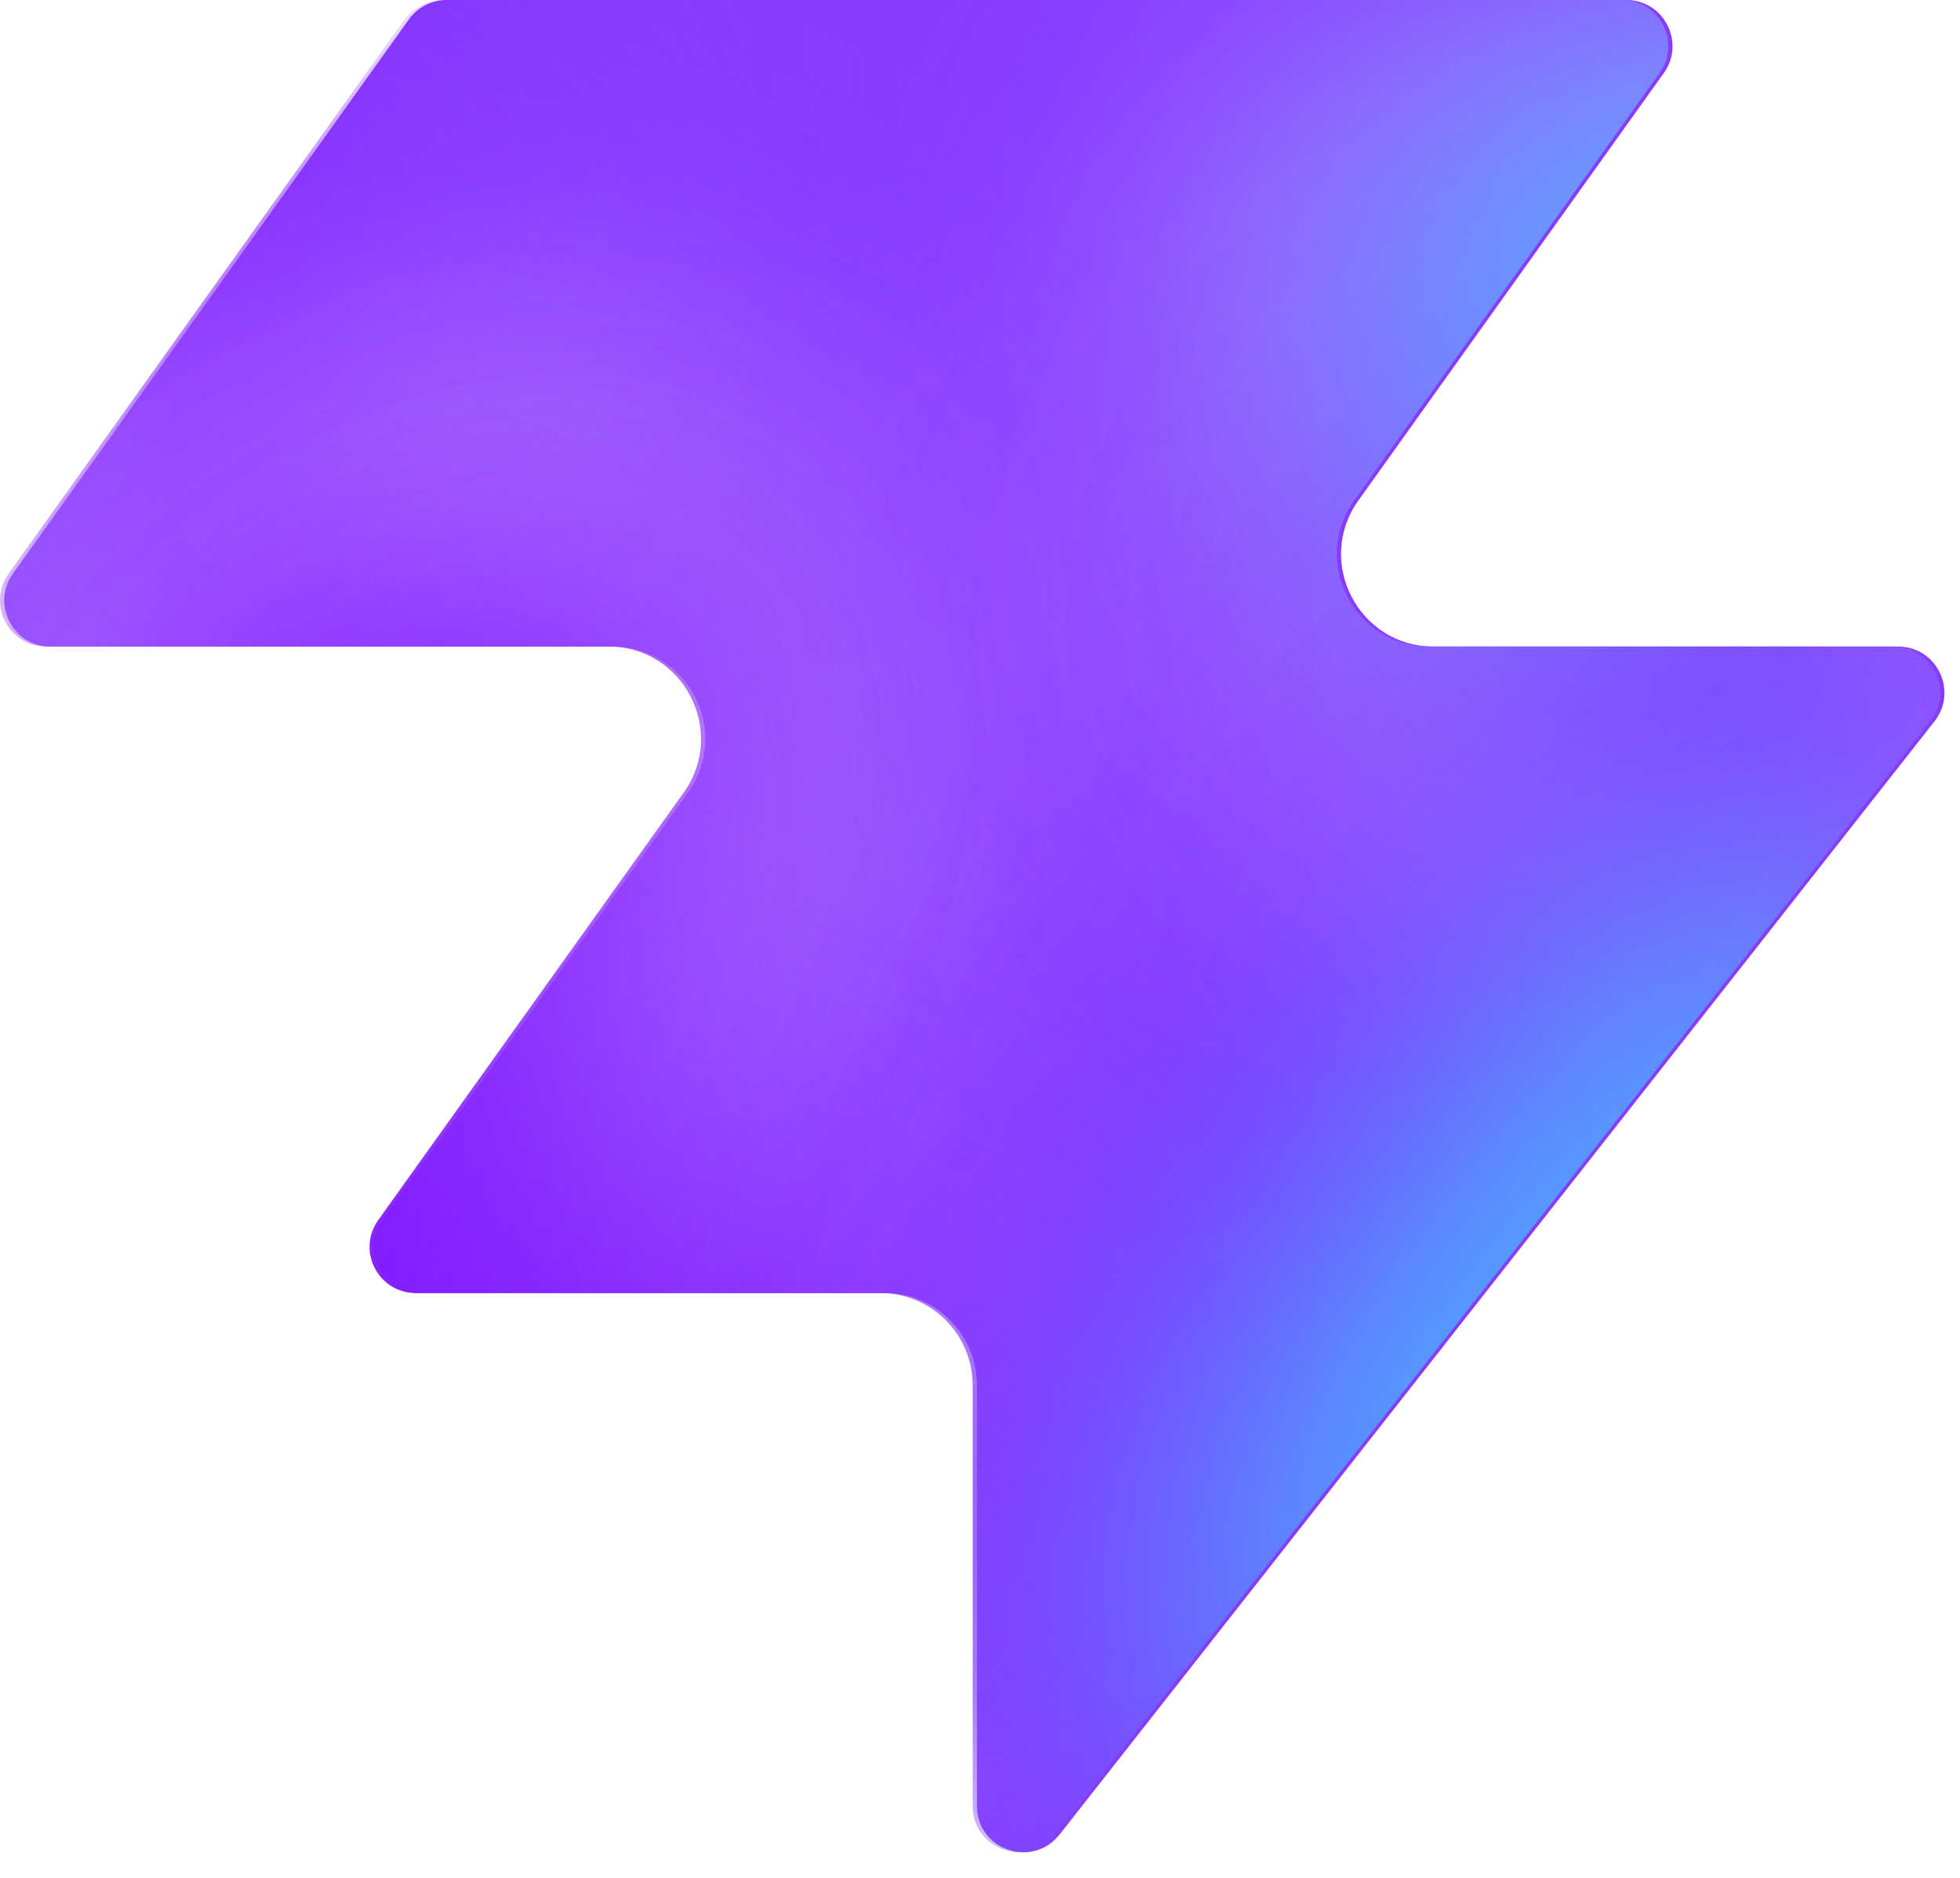
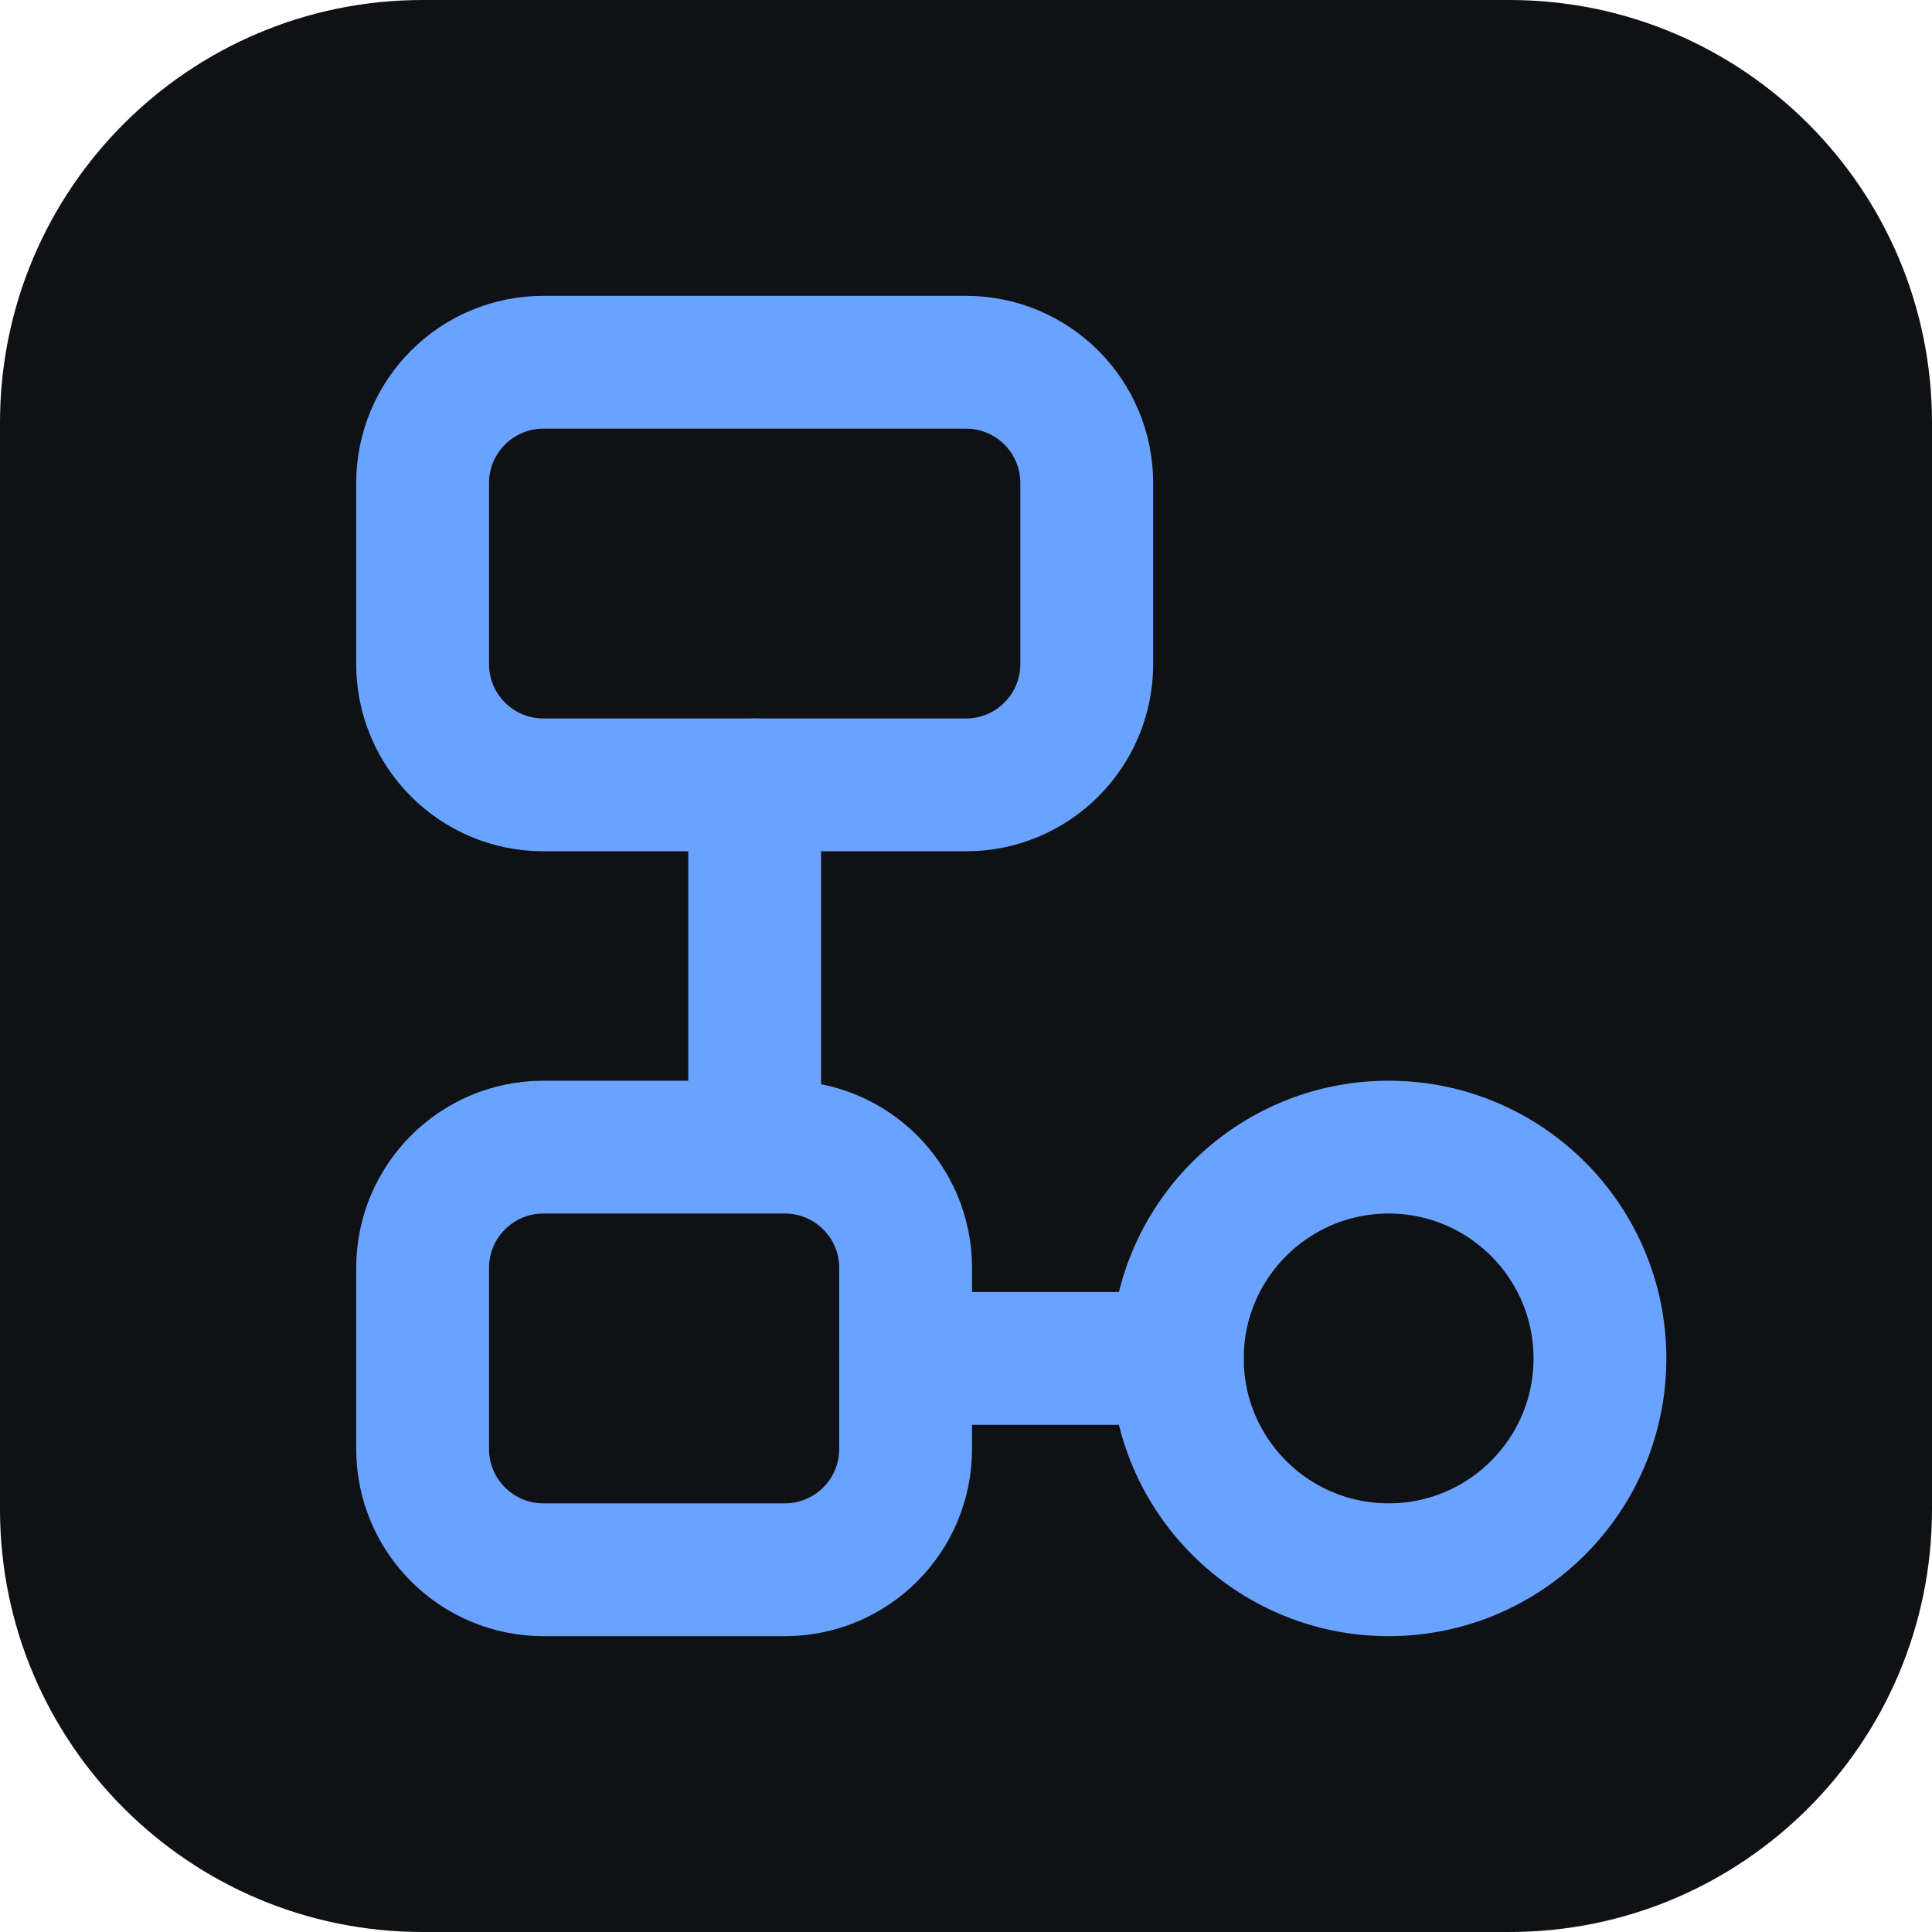
- <svg xmlns="http://www.w3.org/2000/svg" width="48" height="46" fill="none" viewBox="0 0 48 46">
-   <path fill="#863bff" d="M25.946 44.938c-.664.845-2.021.375-2.021-.698V33.937a2.26 2.26 0 0 0-2.262-2.262H10.287c-.92 0-1.456-1.04-.92-1.788l7.48-10.471c1.07-1.497 0-3.578-1.842-3.578H1.237c-.92 0-1.456-1.04-.92-1.788L10.013.474c.214-.297.556-.474.92-.474h28.894c.92 0 1.456 1.04.92 1.788l-7.48 10.471c-1.07 1.498 0 3.579 1.842 3.579h11.377c.943 0 1.473 1.088.89 1.83L25.947 44.94z" style="fill:#863bff;fill:color(display-p3 .525 .23 1);fill-opacity:1" />
-   <mask id="a" width="48" height="46" x="0" y="0" maskUnits="userSpaceOnUse" style="mask-type:alpha">
-     <path fill="#000" d="M25.842 44.938c-.664.844-2.021.375-2.021-.698V33.937a2.26 2.26 0 0 0-2.262-2.262H10.183c-.92 0-1.456-1.04-.92-1.788l7.48-10.471c1.07-1.498 0-3.579-1.842-3.579H1.133c-.92 0-1.456-1.04-.92-1.787L9.91.473c.214-.297.556-.474.92-.474h28.894c.92 0 1.456 1.04.92 1.788l-7.48 10.471c-1.07 1.498 0 3.578 1.842 3.578h11.377c.943 0 1.473 1.088.89 1.832L25.843 44.94z" style="fill:#000;fill-opacity:1" />
-   </mask>
-   <g mask="url(#a)">
-     <g filter="url(#b)">
-       <ellipse cx="5.508" cy="14.704" fill="#ede6ff" rx="5.508" ry="14.704" style="fill:#ede6ff;fill:color(display-p3 .927 .903 1);fill-opacity:1" transform="matrix(.00324 1 1 -.00324 -4.47 31.516)" />
-     </g>
-     <g filter="url(#c)">
-       <ellipse cx="10.399" cy="29.851" fill="#ede6ff" rx="10.399" ry="29.851" style="fill:#ede6ff;fill:color(display-p3 .927 .903 1);fill-opacity:1" transform="matrix(.00324 1 1 -.00324 -39.328 7.883)" />
-     </g>
-     <g filter="url(#d)">
-       <ellipse cx="5.508" cy="30.487" fill="#7e14ff" rx="5.508" ry="30.487" style="fill:#7e14ff;fill:color(display-p3 .492 .077 1);fill-opacity:1" transform="rotate(89.814 -25.913 -14.639)scale(1 -1)" />
-     </g>
-     <g filter="url(#e)">
-       <ellipse cx="5.508" cy="30.599" fill="#7e14ff" rx="5.508" ry="30.599" style="fill:#7e14ff;fill:color(display-p3 .492 .077 1);fill-opacity:1" transform="rotate(89.814 -32.644 -3.334)scale(1 -1)" />
-     </g>
-     <g filter="url(#f)">
-       <ellipse cx="5.508" cy="30.599" fill="#7e14ff" rx="5.508" ry="30.599" style="fill:#7e14ff;fill:color(display-p3 .492 .077 1);fill-opacity:1" transform="matrix(.00324 1 1 -.00324 -34.34 30.47)" />
-     </g>
-     <g filter="url(#g)">
-       <ellipse cx="14.072" cy="22.078" fill="#ede6ff" rx="14.072" ry="22.078" style="fill:#ede6ff;fill:color(display-p3 .927 .903 1);fill-opacity:1" transform="rotate(93.35 24.506 48.493)scale(-1 1)" />
-     </g>
-     <g filter="url(#h)">
-       <ellipse cx="3.47" cy="21.501" fill="#7e14ff" rx="3.47" ry="21.501" style="fill:#7e14ff;fill:color(display-p3 .492 .077 1);fill-opacity:1" transform="rotate(89.009 28.708 47.59)scale(-1 1)" />
-     </g>
-     <g filter="url(#i)">
-       <ellipse cx="3.47" cy="21.501" fill="#7e14ff" rx="3.47" ry="21.501" style="fill:#7e14ff;fill:color(display-p3 .492 .077 1);fill-opacity:1" transform="rotate(89.009 28.708 47.59)scale(-1 1)" />
-     </g>
-     <g filter="url(#j)">
-       <ellipse cx=".387" cy="8.972" fill="#7e14ff" rx="4.407" ry="29.108" style="fill:#7e14ff;fill:color(display-p3 .492 .077 1);fill-opacity:1" transform="rotate(39.51 .387 8.972)" />
-     </g>
-     <g filter="url(#k)">
-       <ellipse cx="47.523" cy="-6.092" fill="#7e14ff" rx="4.407" ry="29.108" style="fill:#7e14ff;fill:color(display-p3 .492 .077 1);fill-opacity:1" transform="rotate(37.892 47.523 -6.092)" />
-     </g>
-     <g filter="url(#l)">
-       <ellipse cx="41.412" cy="6.333" fill="#47bfff" rx="5.971" ry="9.665" style="fill:#47bfff;fill:color(display-p3 .28 .748 1);fill-opacity:1" transform="rotate(37.892 41.412 6.333)" />
-     </g>
-     <g filter="url(#m)">
-       <ellipse cx="-1.879" cy="38.332" fill="#7e14ff" rx="4.407" ry="29.108" style="fill:#7e14ff;fill:color(display-p3 .492 .077 1);fill-opacity:1" transform="rotate(37.892 -1.88 38.332)" />
-     </g>
-     <g filter="url(#n)">
-       <ellipse cx="-1.879" cy="38.332" fill="#7e14ff" rx="4.407" ry="29.108" style="fill:#7e14ff;fill:color(display-p3 .492 .077 1);fill-opacity:1" transform="rotate(37.892 -1.88 38.332)" />
-     </g>
-     <g filter="url(#o)">
-       <ellipse cx="35.651" cy="29.907" fill="#7e14ff" rx="4.407" ry="29.108" style="fill:#7e14ff;fill:color(display-p3 .492 .077 1);fill-opacity:1" transform="rotate(37.892 35.651 29.907)" />
-     </g>
-     <g filter="url(#p)">
-       <ellipse cx="38.418" cy="32.4" fill="#47bfff" rx="5.971" ry="15.297" style="fill:#47bfff;fill:color(display-p3 .28 .748 1);fill-opacity:1" transform="rotate(37.892 38.418 32.4)" />
-     </g>
+ <svg xmlns="http://www.w3.org/2000/svg" viewBox="0 0 32 32">
+   <rect width="32" height="32" rx="7" fill="#0f1115" />
+   <g fill="none" stroke="#6aa3ff" stroke-width="2.2" stroke-linecap="round" stroke-linejoin="round">
+     <rect x="7" y="6" width="11" height="7" rx="2" />
+     <path d="M12.5 13v5" />
+     <rect x="7" y="19" width="8" height="7" rx="2" />
+     <circle cx="23" cy="22.5" r="3.5" />
+     <path d="M15 22.5h4.5" />
  </g>
-   <defs>
-     <filter id="b" width="60.045" height="41.654" x="-19.77" y="16.149" color-interpolation-filters="sRGB" filterUnits="userSpaceOnUse">
-       <feFlood flood-opacity="0" result="BackgroundImageFix" />
-       <feBlend in="SourceGraphic" in2="BackgroundImageFix" result="shape" />
-       <feGaussianBlur result="effect1_foregroundBlur_2002_17158" stdDeviation="7.659" />
-     </filter>
-     <filter id="c" width="90.34" height="51.437" x="-54.613" y="-7.533" color-interpolation-filters="sRGB" filterUnits="userSpaceOnUse">
-       <feFlood flood-opacity="0" result="BackgroundImageFix" />
-       <feBlend in="SourceGraphic" in2="BackgroundImageFix" result="shape" />
-       <feGaussianBlur result="effect1_foregroundBlur_2002_17158" stdDeviation="7.659" />
-     </filter>
-     <filter id="d" width="79.355" height="29.4" x="-49.64" y="2.03" color-interpolation-filters="sRGB" filterUnits="userSpaceOnUse">
-       <feFlood flood-opacity="0" result="BackgroundImageFix" />
-       <feBlend in="SourceGraphic" in2="BackgroundImageFix" result="shape" />
-       <feGaussianBlur result="effect1_foregroundBlur_2002_17158" stdDeviation="4.596" />
-     </filter>
-     <filter id="e" width="79.579" height="29.4" x="-45.045" y="20.029" color-interpolation-filters="sRGB" filterUnits="userSpaceOnUse">
-       <feFlood flood-opacity="0" result="BackgroundImageFix" />
-       <feBlend in="SourceGraphic" in2="BackgroundImageFix" result="shape" />
-       <feGaussianBlur result="effect1_foregroundBlur_2002_17158" stdDeviation="4.596" />
-     </filter>
-     <filter id="f" width="79.579" height="29.4" x="-43.513" y="21.178" color-interpolation-filters="sRGB" filterUnits="userSpaceOnUse">
-       <feFlood flood-opacity="0" result="BackgroundImageFix" />
-       <feBlend in="SourceGraphic" in2="BackgroundImageFix" result="shape" />
-       <feGaussianBlur result="effect1_foregroundBlur_2002_17158" stdDeviation="4.596" />
-     </filter>
-     <filter id="g" width="74.749" height="58.852" x="15.756" y="-17.901" color-interpolation-filters="sRGB" filterUnits="userSpaceOnUse">
-       <feFlood flood-opacity="0" result="BackgroundImageFix" />
-       <feBlend in="SourceGraphic" in2="BackgroundImageFix" result="shape" />
-       <feGaussianBlur result="effect1_foregroundBlur_2002_17158" stdDeviation="7.659" />
-     </filter>
-     <filter id="h" width="61.377" height="25.362" x="23.548" y="2.284" color-interpolation-filters="sRGB" filterUnits="userSpaceOnUse">
-       <feFlood flood-opacity="0" result="BackgroundImageFix" />
-       <feBlend in="SourceGraphic" in2="BackgroundImageFix" result="shape" />
-       <feGaussianBlur result="effect1_foregroundBlur_2002_17158" stdDeviation="4.596" />
-     </filter>
-     <filter id="i" width="61.377" height="25.362" x="23.548" y="2.284" color-interpolation-filters="sRGB" filterUnits="userSpaceOnUse">
-       <feFlood flood-opacity="0" result="BackgroundImageFix" />
-       <feBlend in="SourceGraphic" in2="BackgroundImageFix" result="shape" />
-       <feGaussianBlur result="effect1_foregroundBlur_2002_17158" stdDeviation="4.596" />
-     </filter>
-     <filter id="j" width="56.045" height="63.649" x="-27.636" y="-22.853" color-interpolation-filters="sRGB" filterUnits="userSpaceOnUse">
-       <feFlood flood-opacity="0" result="BackgroundImageFix" />
-       <feBlend in="SourceGraphic" in2="BackgroundImageFix" result="shape" />
-       <feGaussianBlur result="effect1_foregroundBlur_2002_17158" stdDeviation="4.596" />
-     </filter>
-     <filter id="k" width="54.814" height="64.646" x="20.116" y="-38.415" color-interpolation-filters="sRGB" filterUnits="userSpaceOnUse">
-       <feFlood flood-opacity="0" result="BackgroundImageFix" />
-       <feBlend in="SourceGraphic" in2="BackgroundImageFix" result="shape" />
-       <feGaussianBlur result="effect1_foregroundBlur_2002_17158" stdDeviation="4.596" />
-     </filter>
-     <filter id="l" width="33.541" height="35.313" x="24.641" y="-11.323" color-interpolation-filters="sRGB" filterUnits="userSpaceOnUse">
-       <feFlood flood-opacity="0" result="BackgroundImageFix" />
-       <feBlend in="SourceGraphic" in2="BackgroundImageFix" result="shape" />
-       <feGaussianBlur result="effect1_foregroundBlur_2002_17158" stdDeviation="4.596" />
-     </filter>
-     <filter id="m" width="54.814" height="64.646" x="-29.286" y="6.009" color-interpolation-filters="sRGB" filterUnits="userSpaceOnUse">
-       <feFlood flood-opacity="0" result="BackgroundImageFix" />
-       <feBlend in="SourceGraphic" in2="BackgroundImageFix" result="shape" />
-       <feGaussianBlur result="effect1_foregroundBlur_2002_17158" stdDeviation="4.596" />
-     </filter>
-     <filter id="n" width="54.814" height="64.646" x="-29.286" y="6.009" color-interpolation-filters="sRGB" filterUnits="userSpaceOnUse">
-       <feFlood flood-opacity="0" result="BackgroundImageFix" />
-       <feBlend in="SourceGraphic" in2="BackgroundImageFix" result="shape" />
-       <feGaussianBlur result="effect1_foregroundBlur_2002_17158" stdDeviation="4.596" />
-     </filter>
-     <filter id="o" width="54.814" height="64.646" x="8.244" y="-2.416" color-interpolation-filters="sRGB" filterUnits="userSpaceOnUse">
-       <feFlood flood-opacity="0" result="BackgroundImageFix" />
-       <feBlend in="SourceGraphic" in2="BackgroundImageFix" result="shape" />
-       <feGaussianBlur result="effect1_foregroundBlur_2002_17158" stdDeviation="4.596" />
-     </filter>
-     <filter id="p" width="39.409" height="43.623" x="18.713" y="10.588" color-interpolation-filters="sRGB" filterUnits="userSpaceOnUse">
-       <feFlood flood-opacity="0" result="BackgroundImageFix" />
-       <feBlend in="SourceGraphic" in2="BackgroundImageFix" result="shape" />
-       <feGaussianBlur result="effect1_foregroundBlur_2002_17158" stdDeviation="4.596" />
-     </filter>
-   </defs>
</svg>
